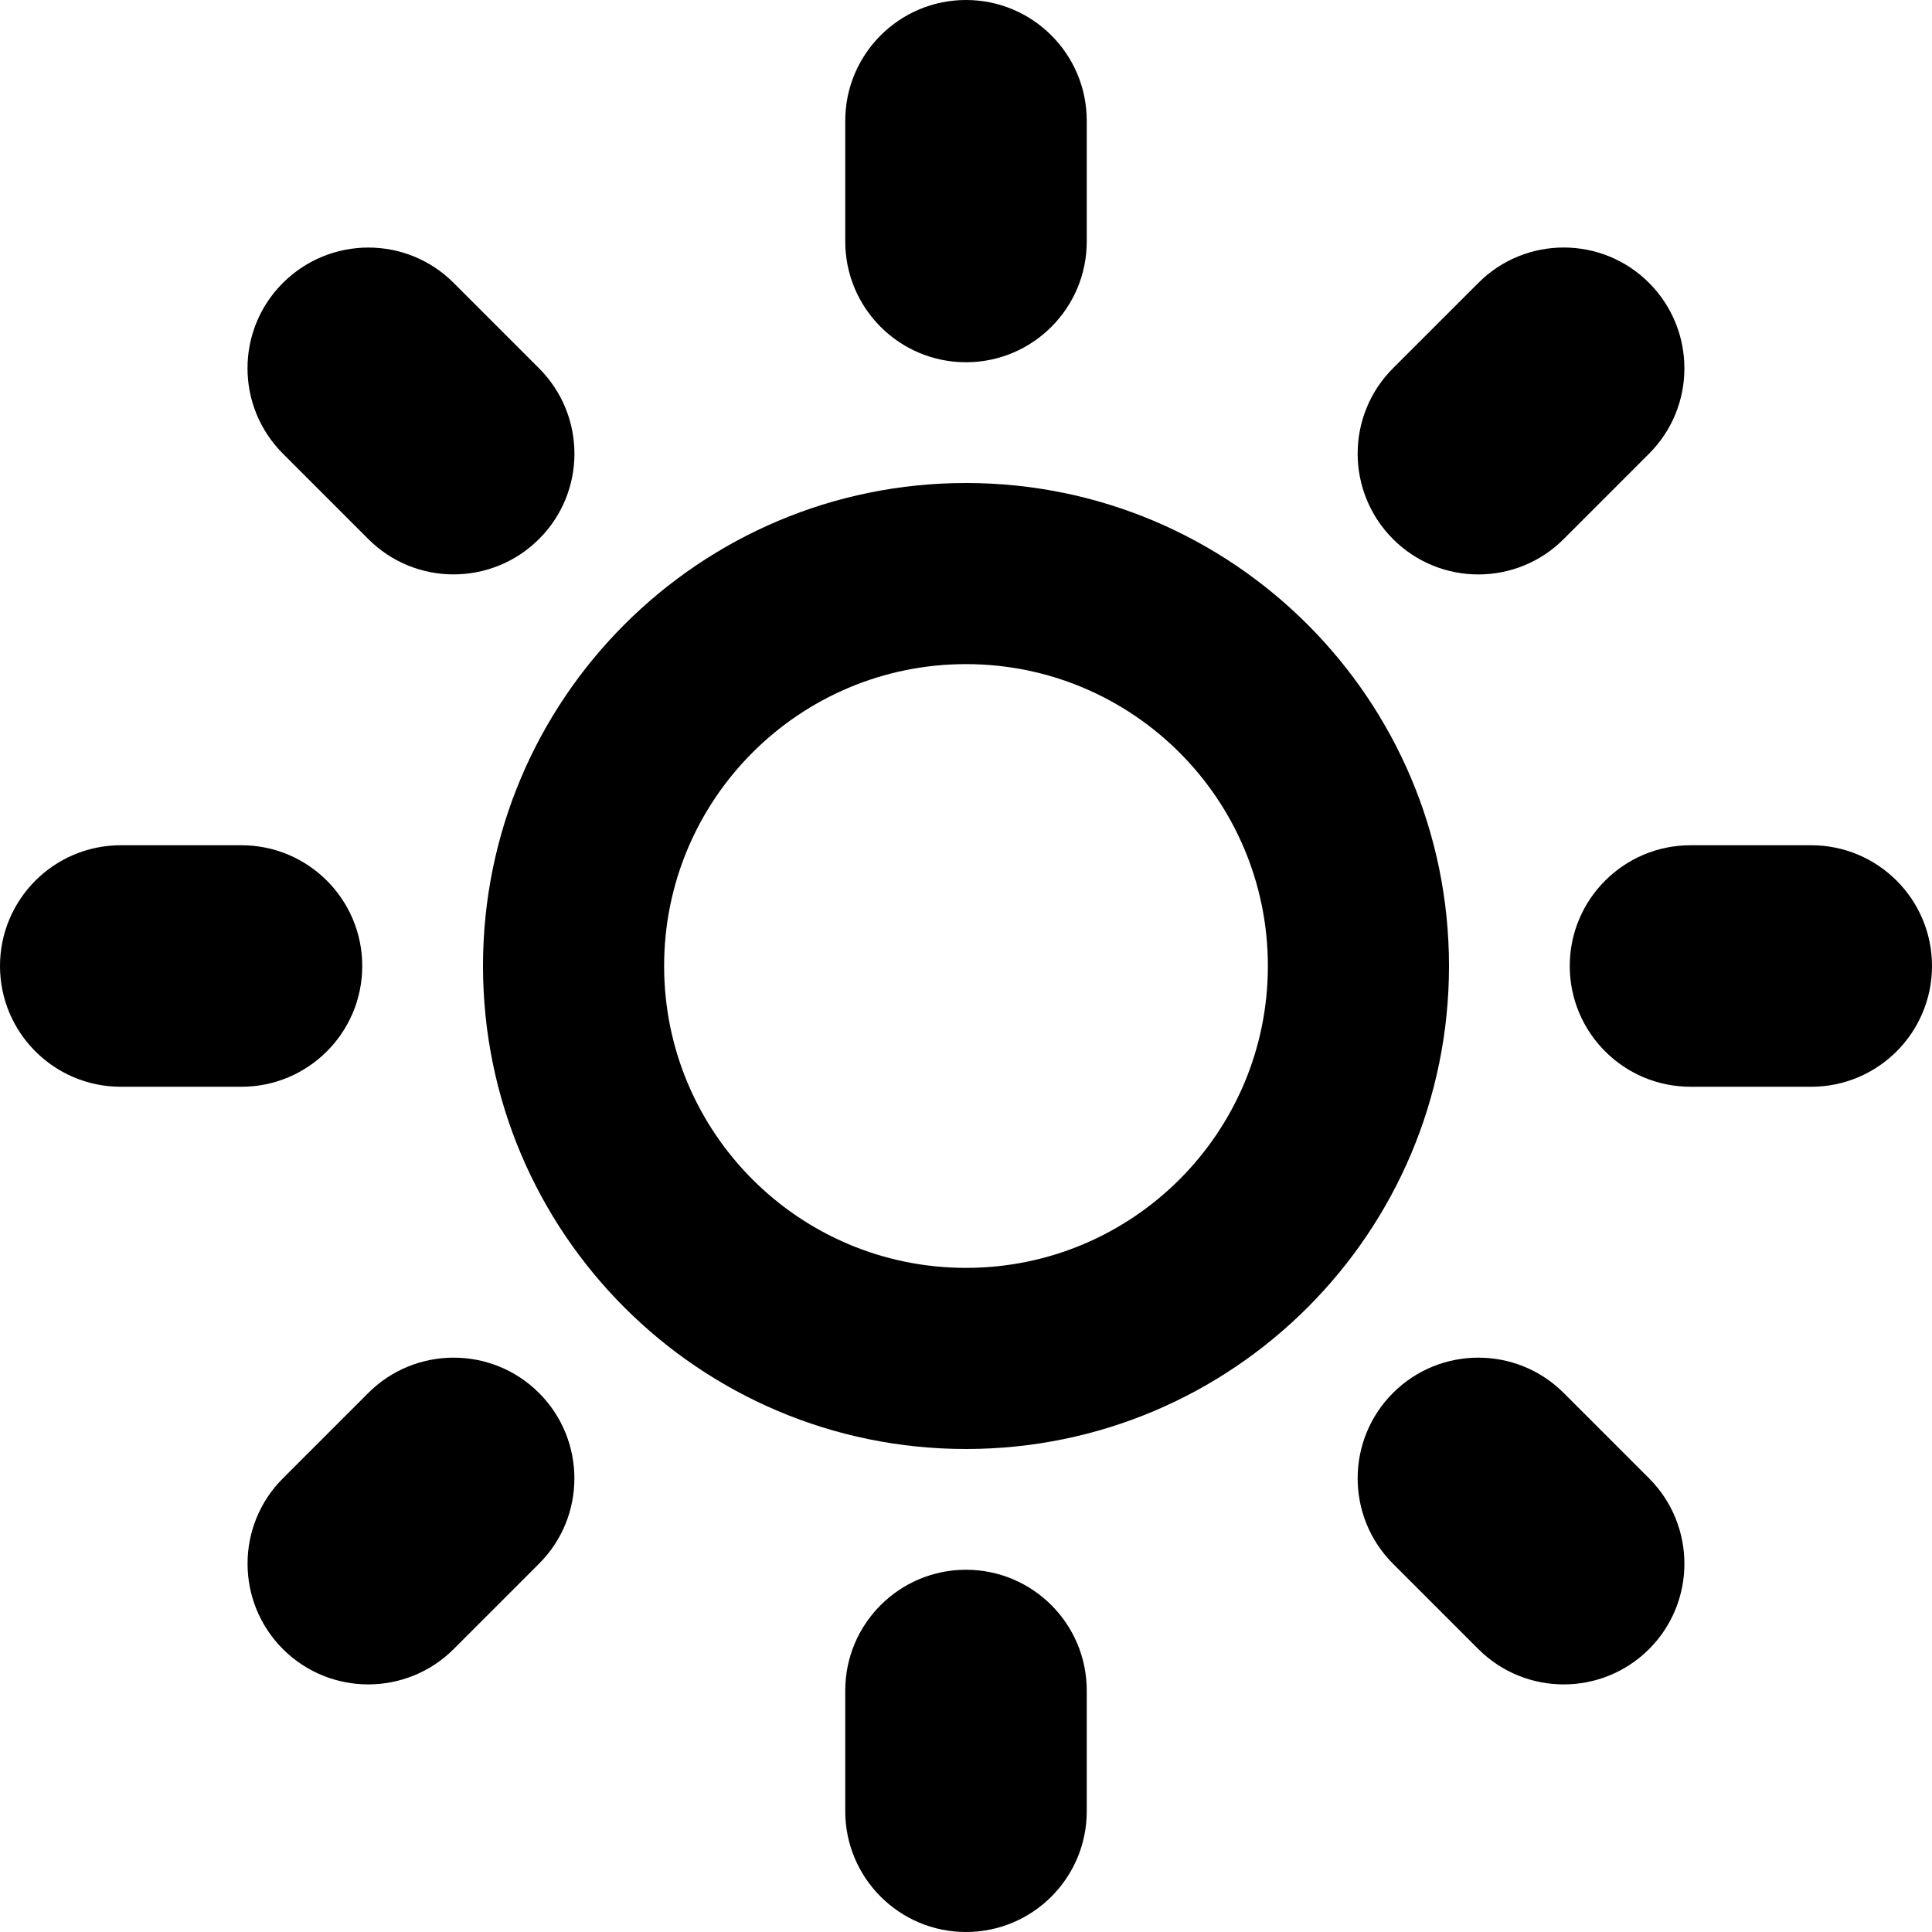
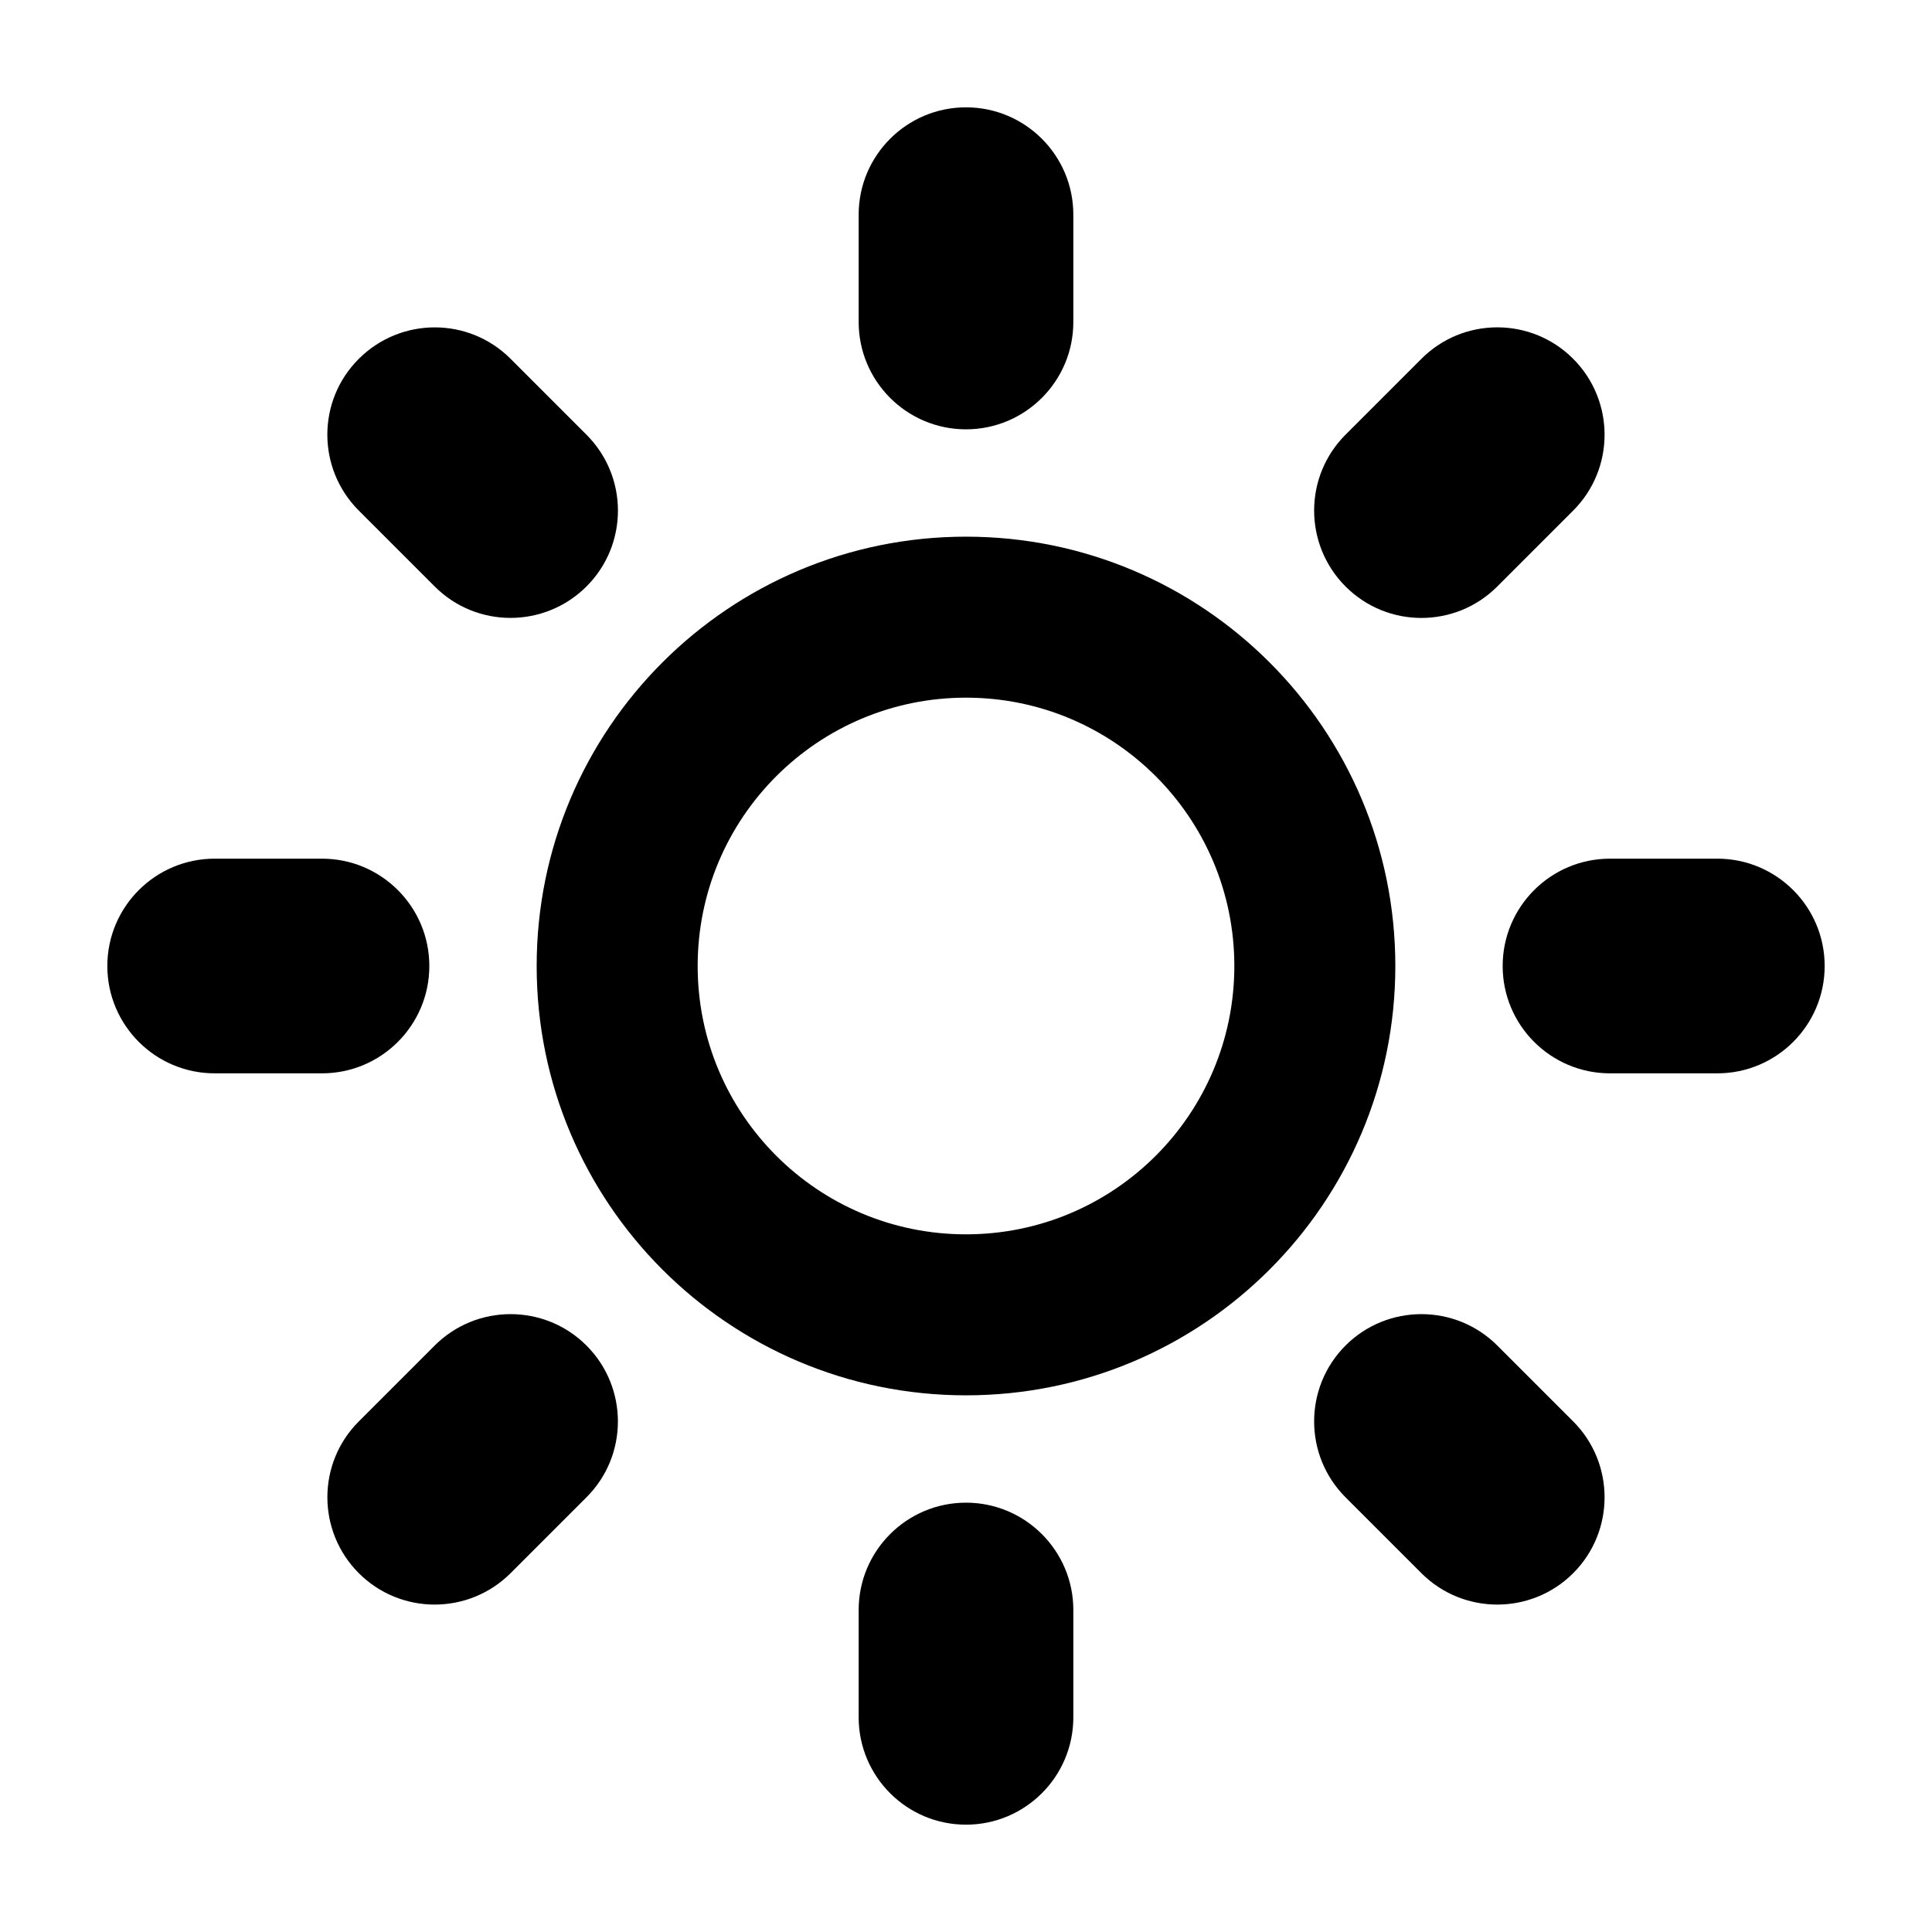
- <svg xmlns="http://www.w3.org/2000/svg" version="1.1" width="16" height="16" viewBox="0 0 16 16">
+ <svg xmlns="http://www.w3.org/2000/svg" version="1.1" width="16" height="16" viewBox="-1 -1 18 18">
  <path d="M8 13c0.552 0 1 0.448 1 1v1c0 0.552-0.448 1-1 1s-1-0.448-1-1v-1c0-0.552 0.448-1 1-1zM8 3c-0.552 0-1-0.448-1-1v-1c0-0.552 0.448-1 1-1s1 0.448 1 1v1c0 0.552-0.448 1-1 1zM15 7c0.552 0 1 0.448 1 1s-0.448 1-1 1h-1c-0.552 0-1-0.448-1-1s0.448-1 1-1h1zM3 8c0 0.552-0.448 1-1 1h-1c-0.552 0-1-0.448-1-1s0.448-1 1-1h1c0.552 0 1 0.448 1 1zM12.95 11.536l0.707 0.707c0.39 0.39 0.39 1.024 0 1.414s-1.024 0.39-1.414 0l-0.707-0.707c-0.39-0.39-0.39-1.024 0-1.414s1.024-0.39 1.414 0zM3.050 4.464l-0.707-0.707c-0.391-0.391-0.391-1.024 0-1.414s1.024-0.391 1.414 0l0.707 0.707c0.391 0.391 0.391 1.024 0 1.414s-1.024 0.391-1.414 0zM12.95 4.464c-0.39 0.391-1.024 0.391-1.414 0s-0.39-1.024 0-1.414l0.707-0.707c0.39-0.391 1.024-0.391 1.414 0s0.39 1.024 0 1.414l-0.707 0.707zM3.050 11.536c0.39-0.39 1.024-0.39 1.414 0s0.391 1.024 0 1.414l-0.707 0.707c-0.391 0.39-1.024 0.39-1.414 0s-0.391-1.024 0-1.414l0.707-0.707z" />
  <path d="M8 4c-2.209 0-4 1.791-4 4s1.791 4 4 4c2.209 0 4-1.791 4-4s-1.791-4-4-4zM8 10.5c-1.381 0-2.5-1.119-2.5-2.5s1.119-2.5 2.5-2.5 2.5 1.119 2.5 2.5-1.119 2.5-2.5 2.5z" />
</svg>
